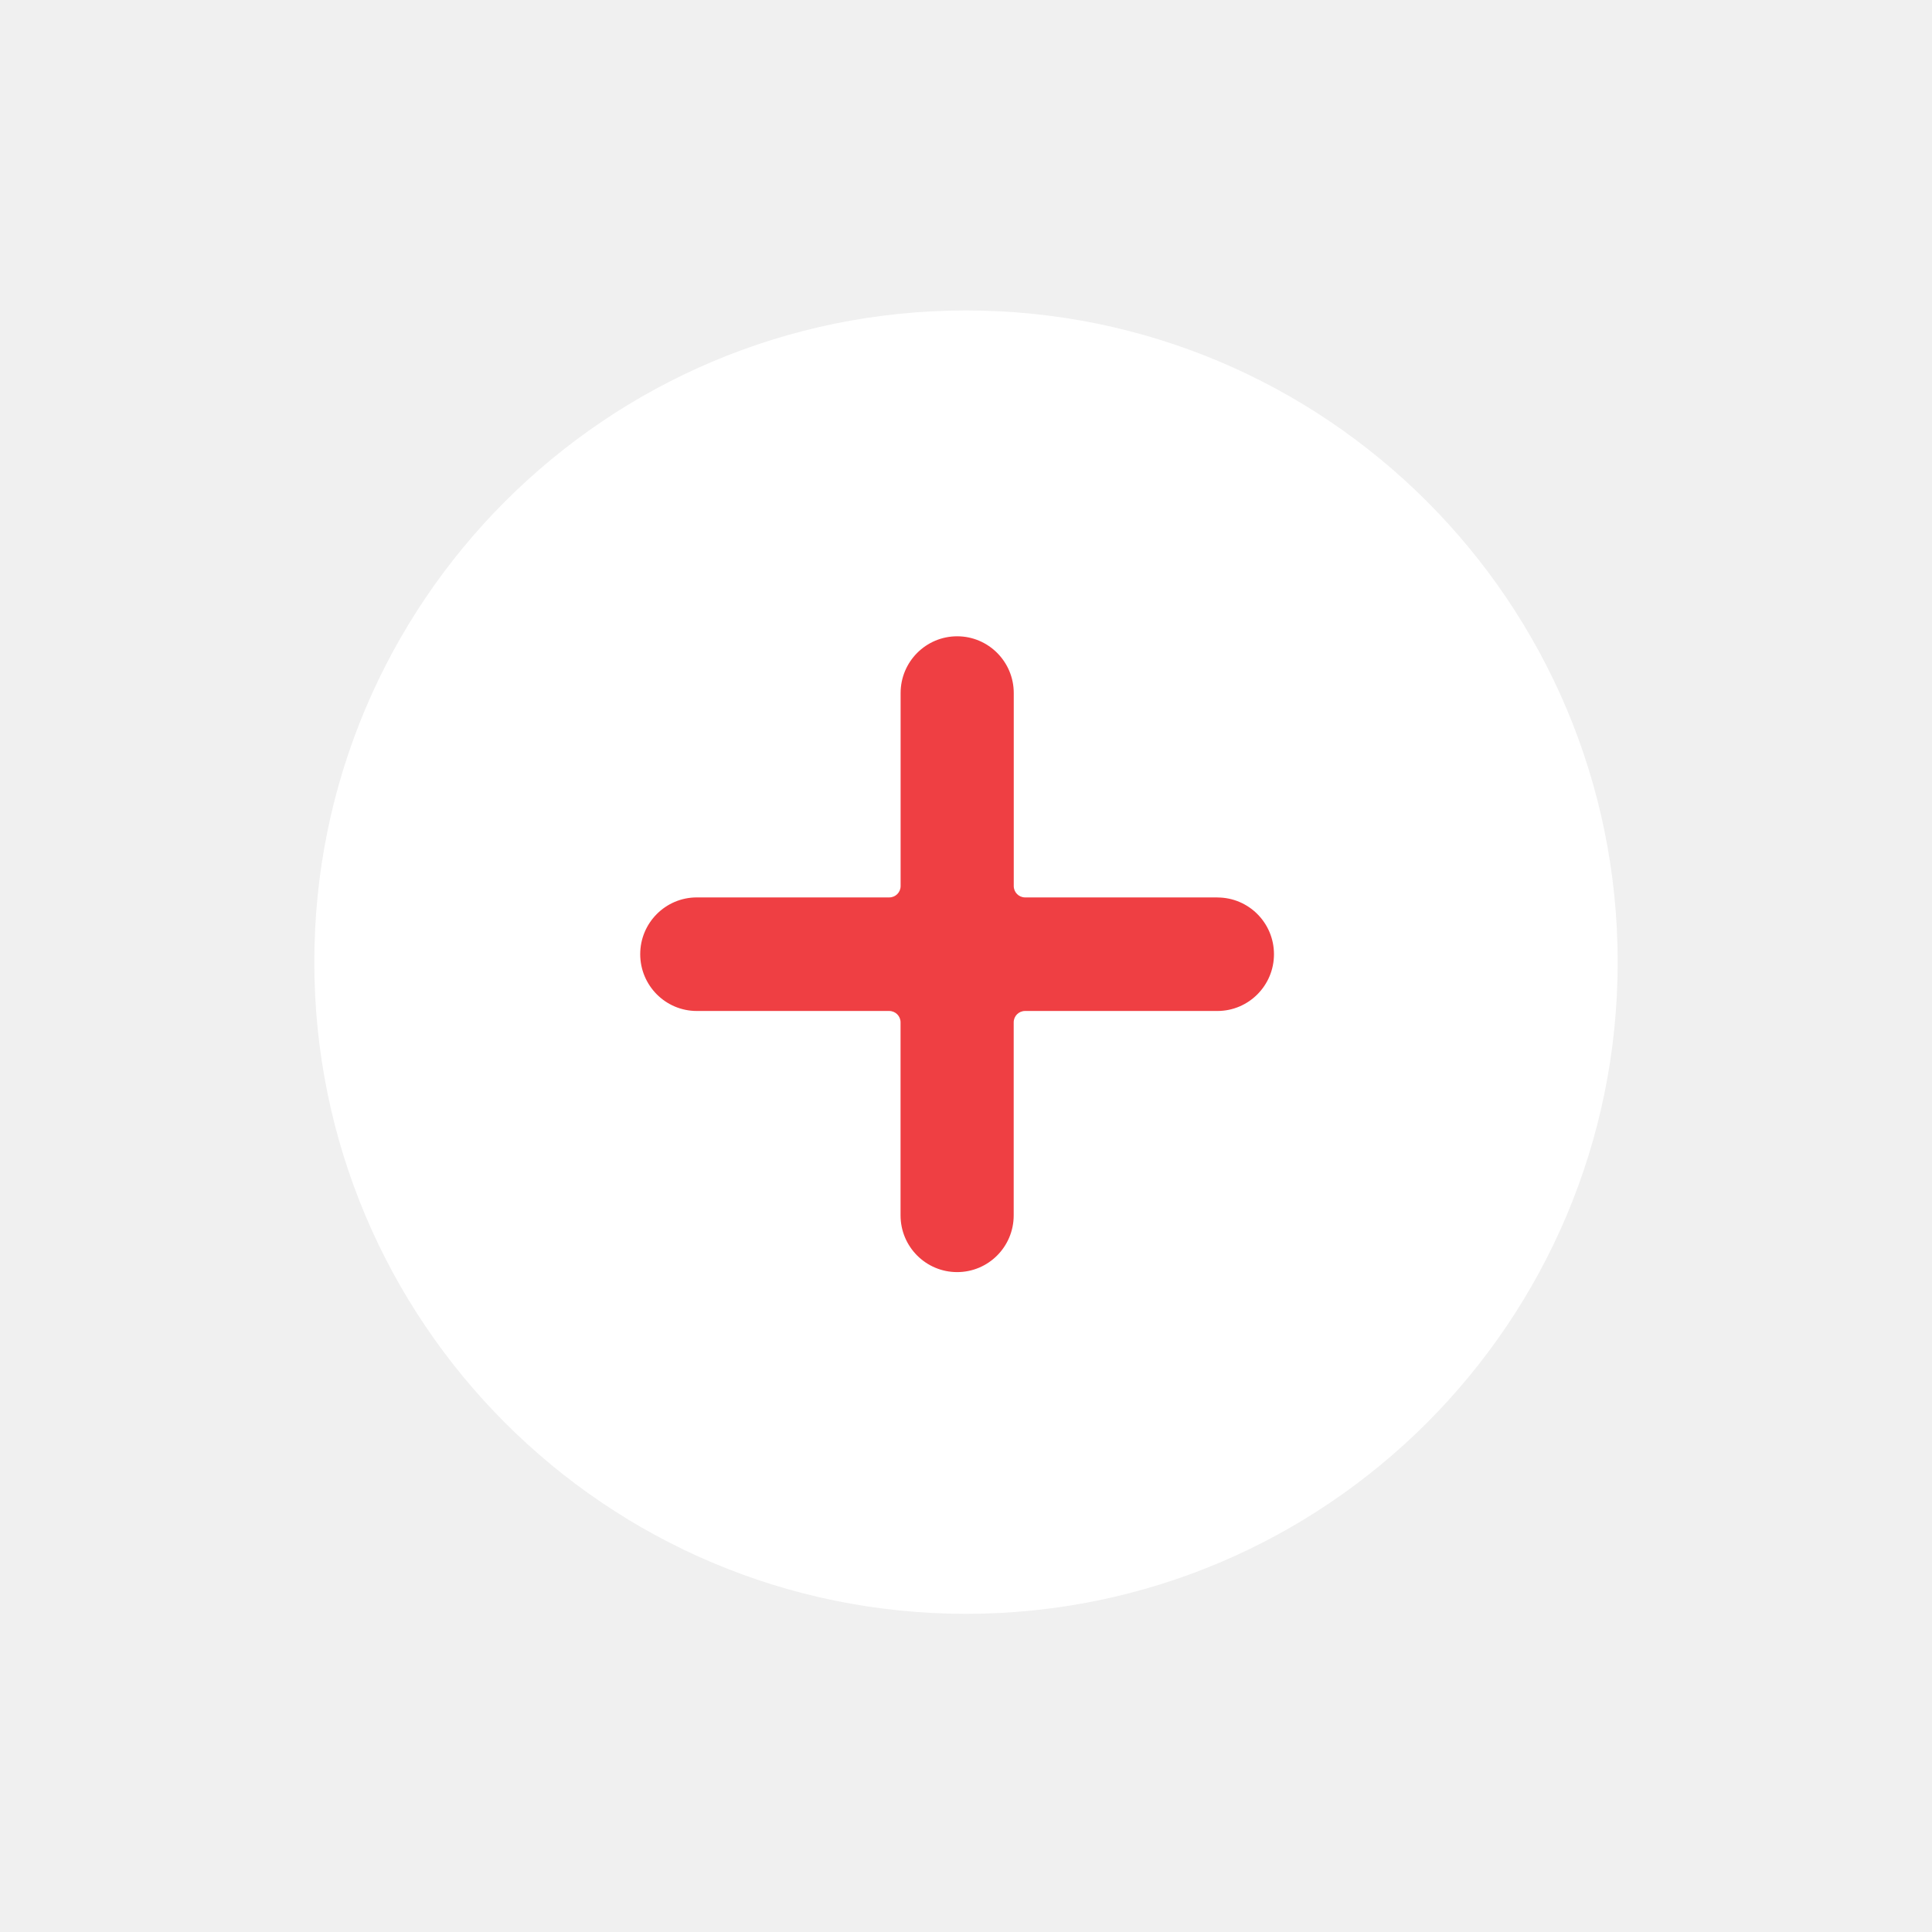
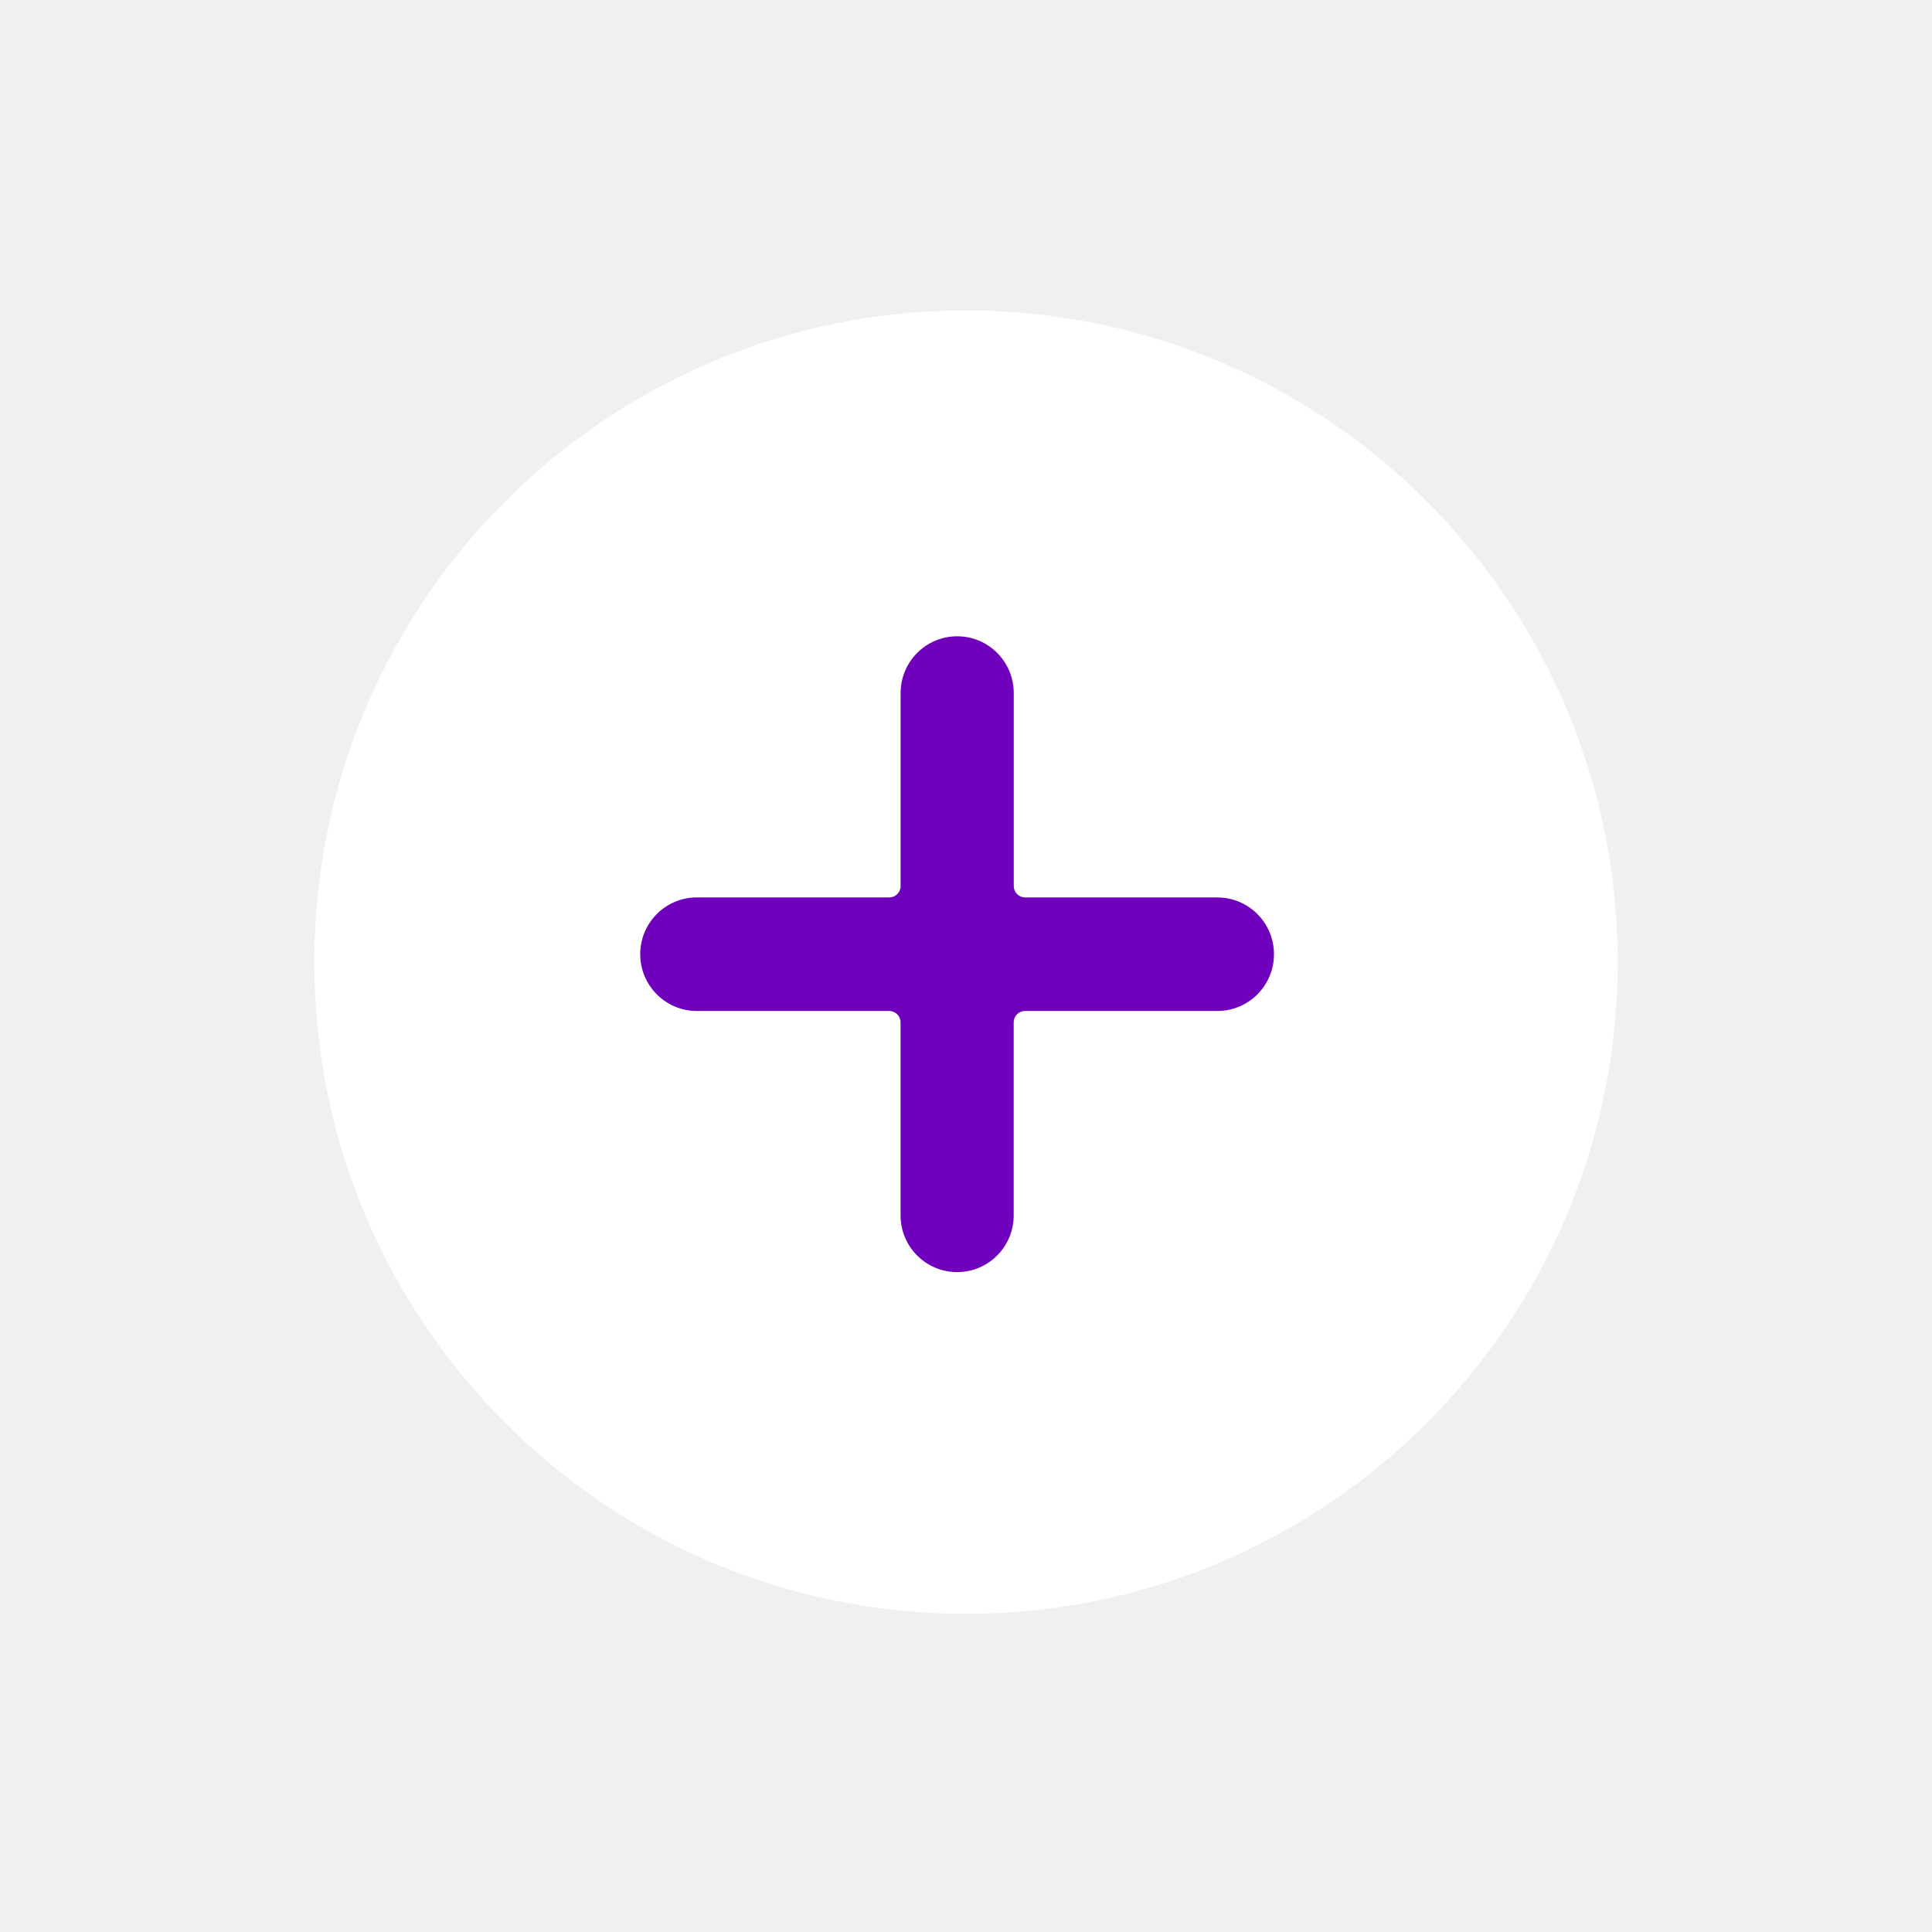
- <svg xmlns="http://www.w3.org/2000/svg" width="32" height="32" viewBox="0 0 32 32">
+ <svg xmlns="http://www.w3.org/2000/svg" width="44" height="44" viewBox="0 0 32 32">
  <g fill="none" fill-rule="evenodd">
    <g fill-rule="nonzero">
-       <g>
-         <g>
-           <g>
-             <g>
-               <g>
-                 <g transform="translate(-1194 -161) translate(493 110) translate(677 43) translate(24 8) translate(4.667 4.333)">
-                   <circle cx="11.333" cy="11.603" r="10.794" fill="#FFF" />
-                   <g fill="#ef3f43">
-                     <path d="M9.56 4.325H6.375c-.104 0-.188-.084-.188-.188V.94c0-.519-.42-.94-.937-.94-.518 0-.937.421-.937.94v3.197c0 .104-.084.188-.188.188H.937c-.517 0-.937.421-.937.94 0 .52.42.941.937.941h3.187c.104 0 .188.084.188.188v3.197c0 .52.42.94.937.94.518 0 .937-.42.937-.94V6.394c0-.104.084-.188.188-.188H9.56c.517 0 .937-.421.937-.94 0-.52-.42-.94-.937-.94z" transform="translate(5.937 6.206)" />
-                   </g>
-                 </g>
-               </g>
-             </g>
-           </g>
+       <g transform="translate(-1194 -161) translate(493 110) translate(677 43) translate(24 8) translate(4.667 4.333)">
+         <circle cx="11.333" cy="11.603" r="10.794" fill="#FFF" />
+         <g fill="#6F00BB">
+           <path d="M9.56 4.325H6.375c-.104 0-.188-.084-.188-.188V.94c0-.519-.42-.94-.937-.94-.518 0-.937.421-.937.94v3.197c0 .104-.084.188-.188.188H.937c-.517 0-.937.421-.937.94 0 .52.42.941.937.941h3.187c.104 0 .188.084.188.188v3.197c0 .52.42.94.937.94.518 0 .937-.42.937-.94V6.394c0-.104.084-.188.188-.188H9.56c.517 0 .937-.421.937-.94 0-.52-.42-.94-.937-.94z" transform="translate(5.937 6.206)" />
        </g>
      </g>
    </g>
  </g>
</svg>
